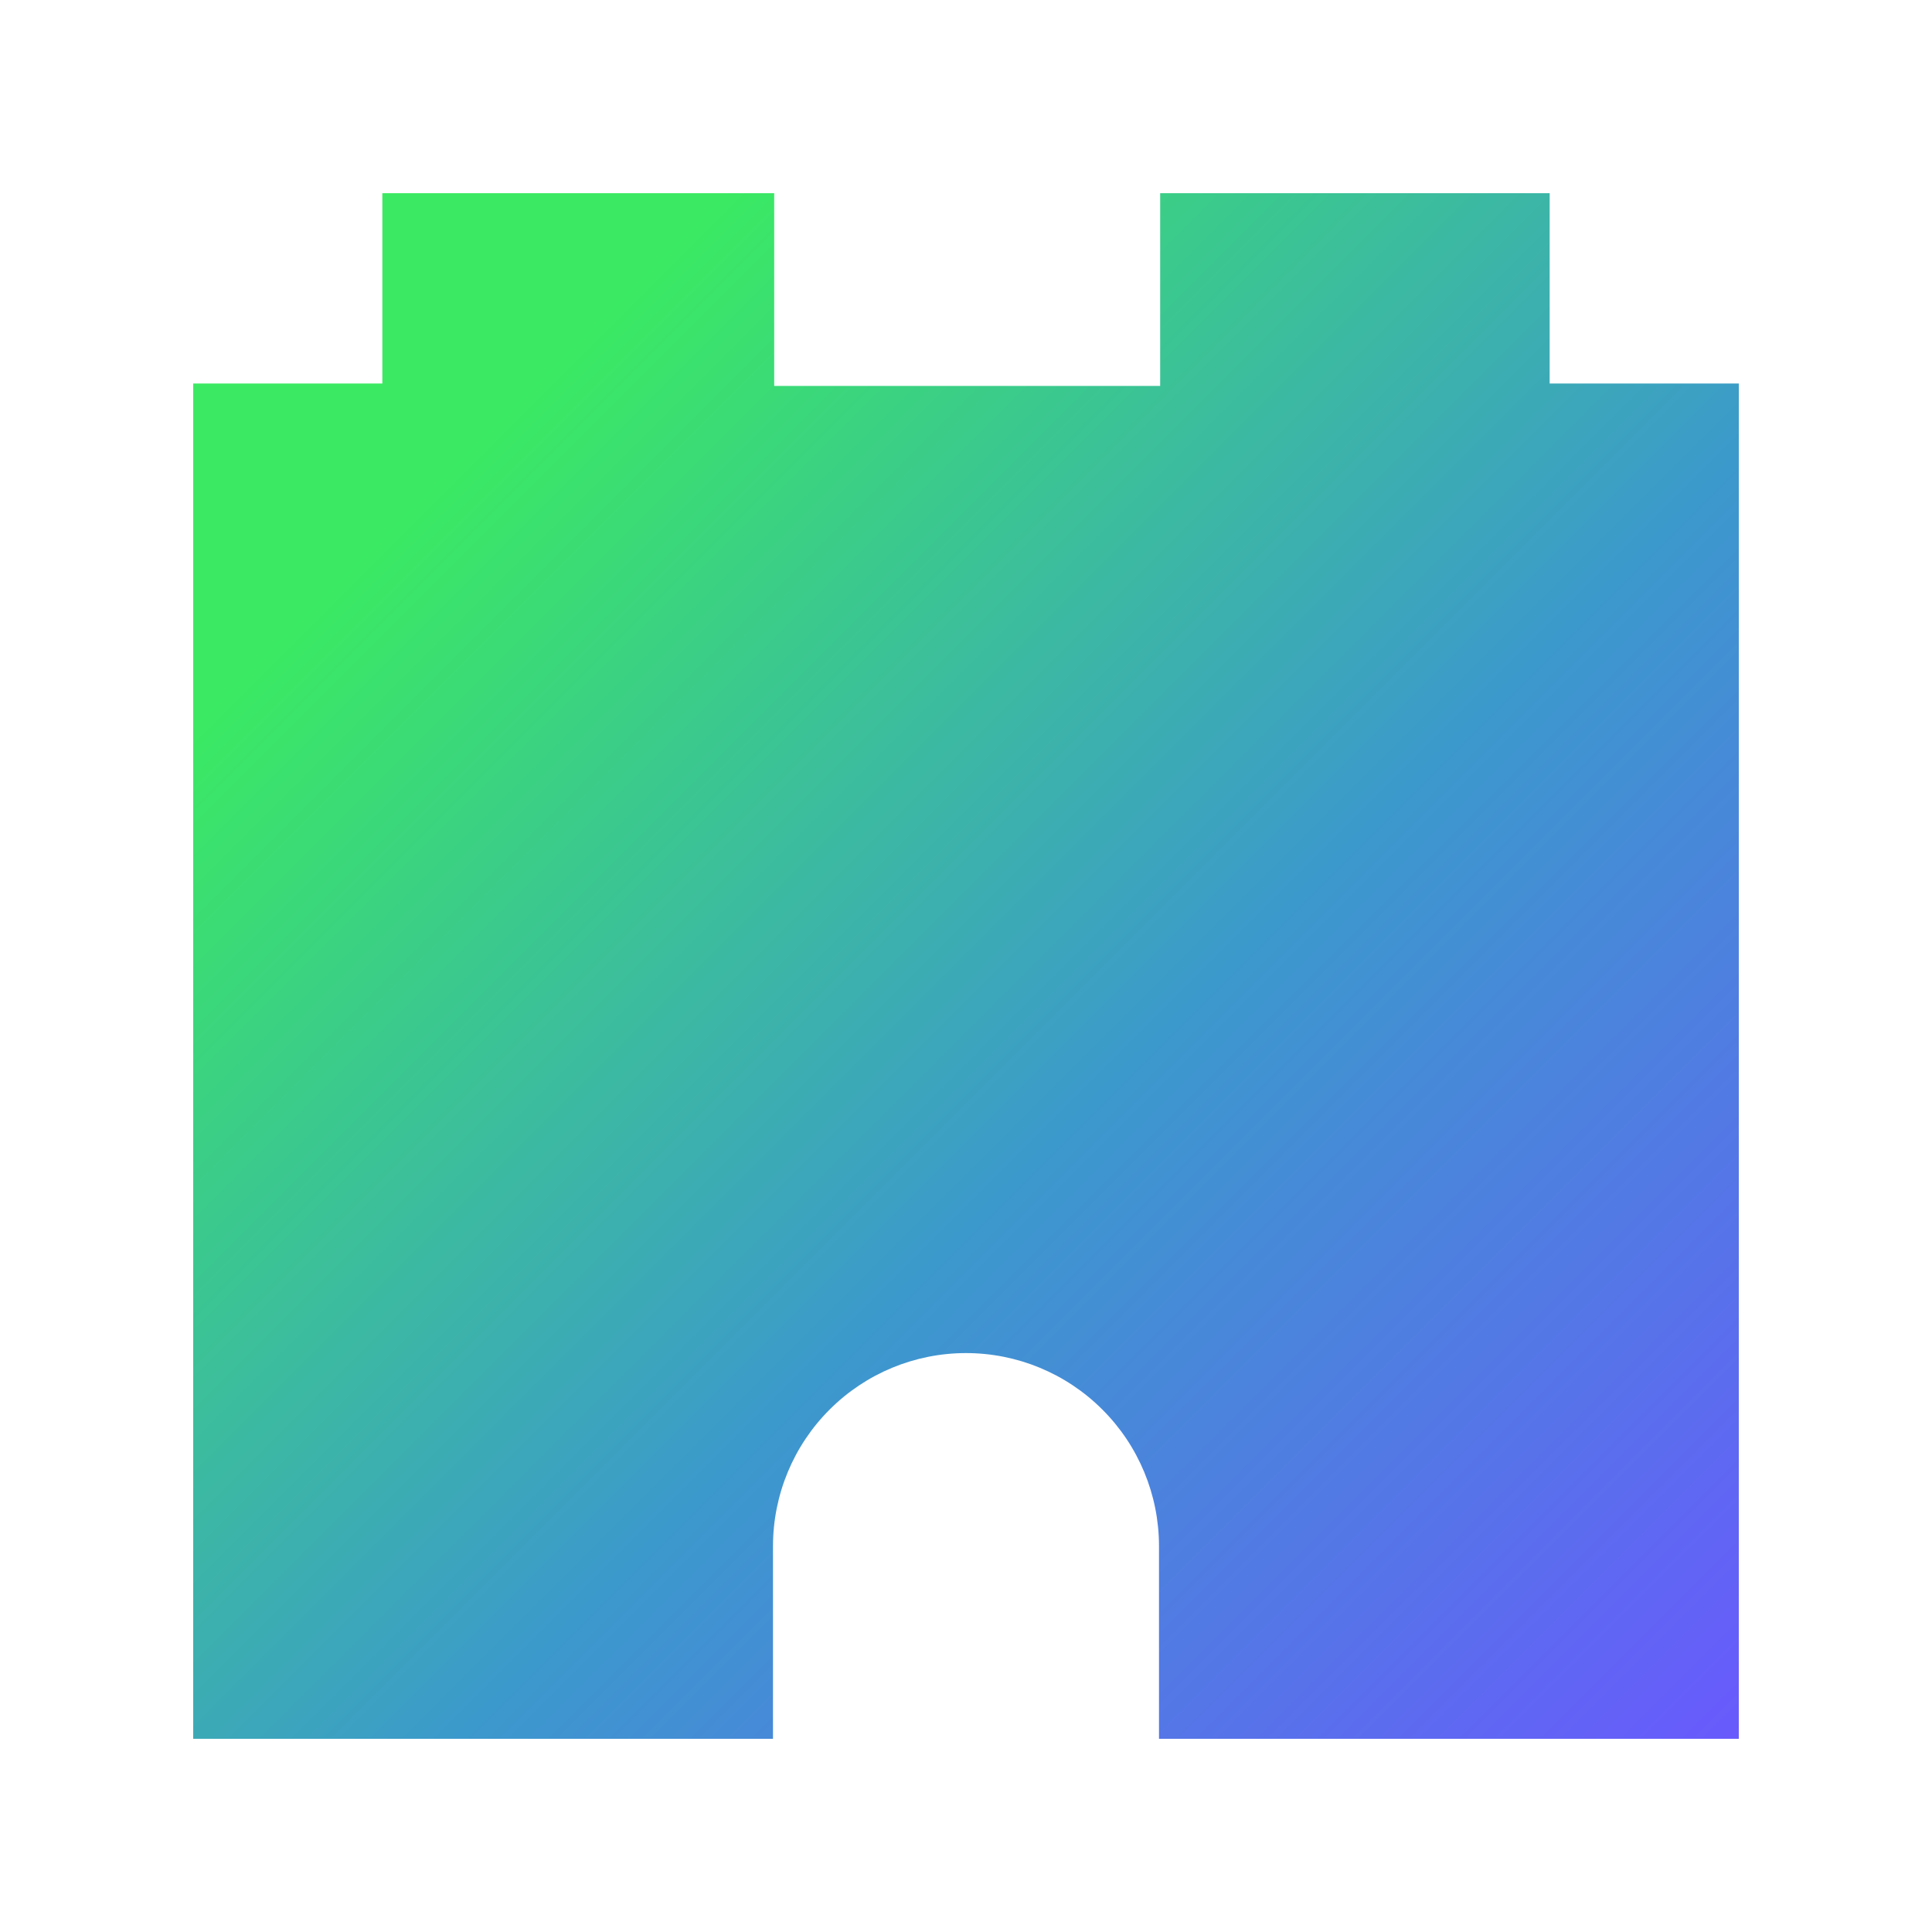
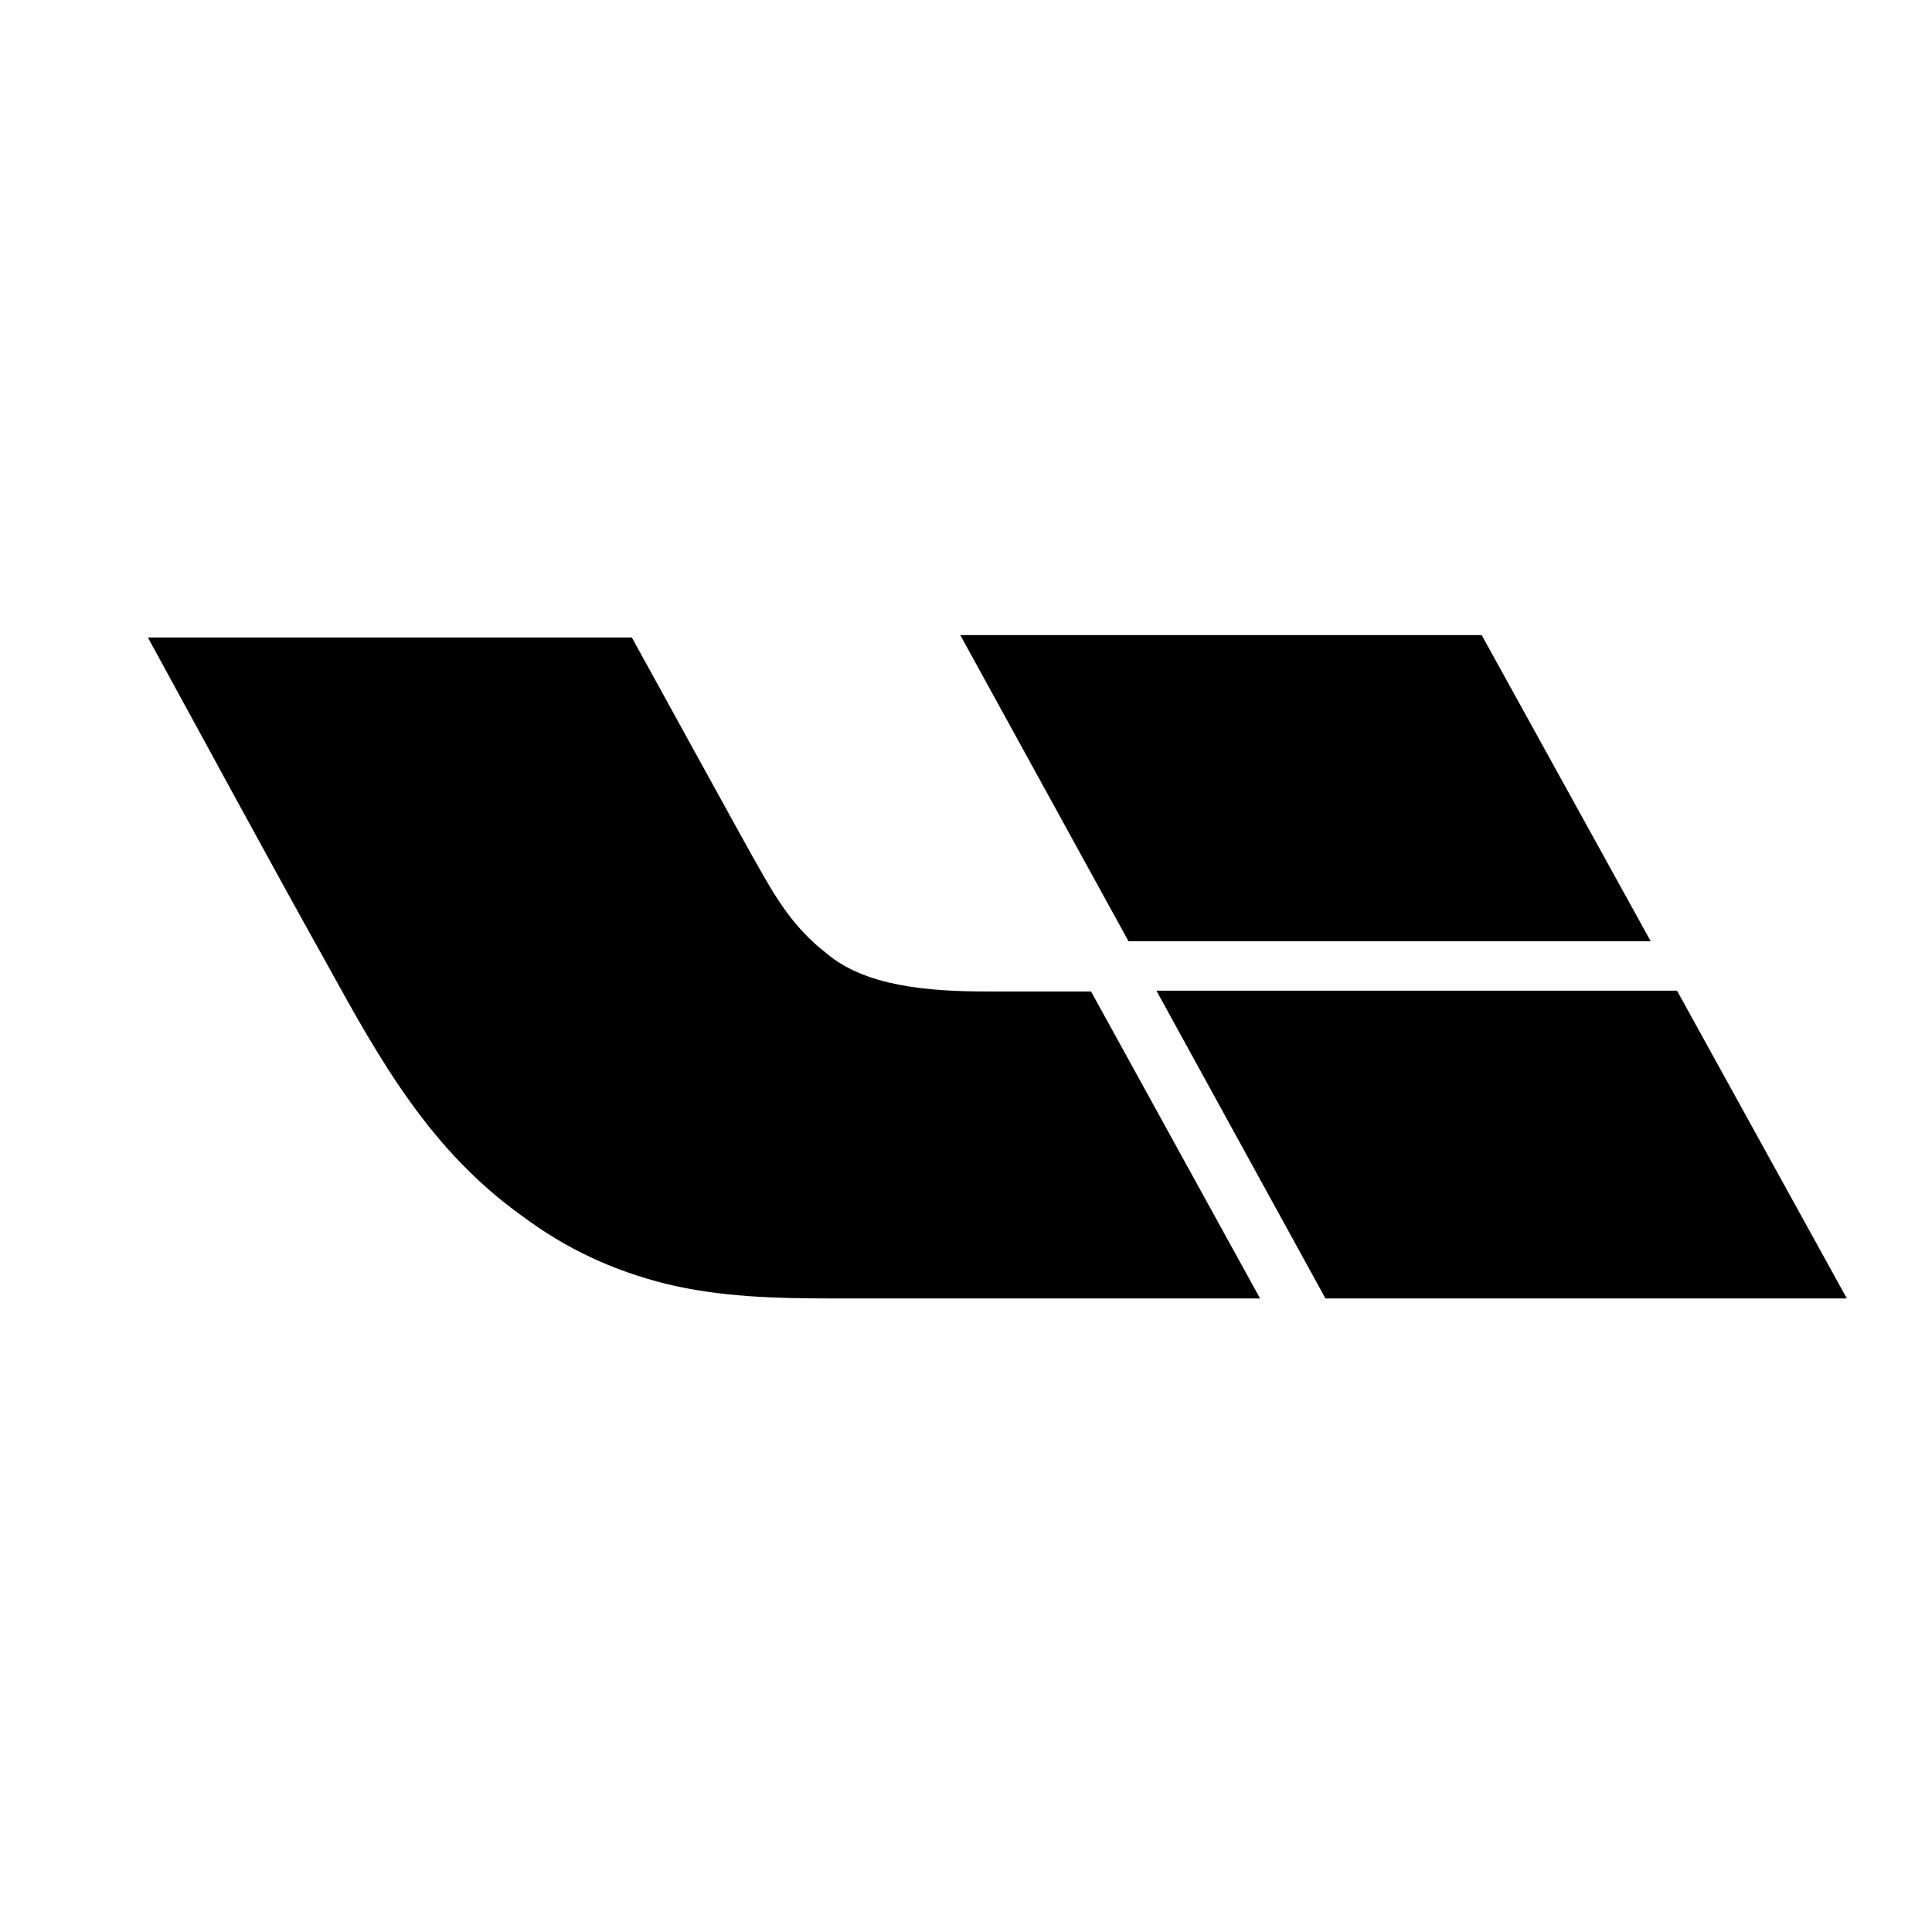
- <svg xmlns="http://www.w3.org/2000/svg" width="40" height="40" viewBox="0 0 40 40" fill="none">
-   <path d="M32.084 7.94V4H24.02V7.99H16.029V4H7.916V7.94H4V36H16.004V32.005C16.006 30.946 16.427 29.931 17.177 29.183C17.926 28.434 18.941 28.014 20 28.014C21.059 28.014 22.074 28.434 22.823 29.183C23.573 29.931 23.994 30.946 23.996 32.005V36H36V7.94H32.084Z" fill="url(#paint0_linear)" />
-   <defs>
-     <linearGradient id="paint0_linear" x1="2.942" y1="4.9" x2="37.777" y2="39.734" gradientUnits="userSpaceOnUse">
-       <stop offset="0.159" stop-color="#3BEA62" />
-       <stop offset="0.54" stop-color="#3C99CC" />
-       <stop offset="0.937" stop-color="#6B57FF" />
-     </linearGradient>
-   </defs>
+ <svg xmlns="http://www.w3.org/2000/svg" width="800" height="803" version="1.1">
+   <g>
+     <g stroke="null" id="surface1">
+       <path stroke="null" id="svg_1" fill="rgb(0%,0%,0%)" fill-rule="nonzero" d="m410.073,412.092c-24.852,0 -50.699,-2.32 -66.605,-15.906c-13.258,-10.273 -20.551,-22.203 -28.168,-35.789c-2.652,-4.309 -50.039,-90.797 -52.691,-95.438l-201.141,0c24.852,45.402 49.703,91.461 74.887,136.527c21.871,39.766 42.746,76.883 80.855,104.055c18.227,13.582 37.445,22.531 59.98,28.164c22.203,5.305 44.734,5.965 67.598,5.965l178.945,0l-70.25,-127.578" />
+       <path stroke="null" id="svg_2" fill="rgb(0%,0%,0%)" fill-rule="nonzero" d="m480.655,411.76l70.254,127.91l216.715,0l-70.582,-127.91l-216.387,0zm0,0" />
+       <path stroke="null" id="svg_3" fill="rgb(0%,0%,0%)" fill-rule="nonzero" d="m686.104,391.213l-70.254,-127.246l-216.719,0l69.926,127.246l217.047,0zm0,0" />
+     </g>
+   </g>
</svg>
